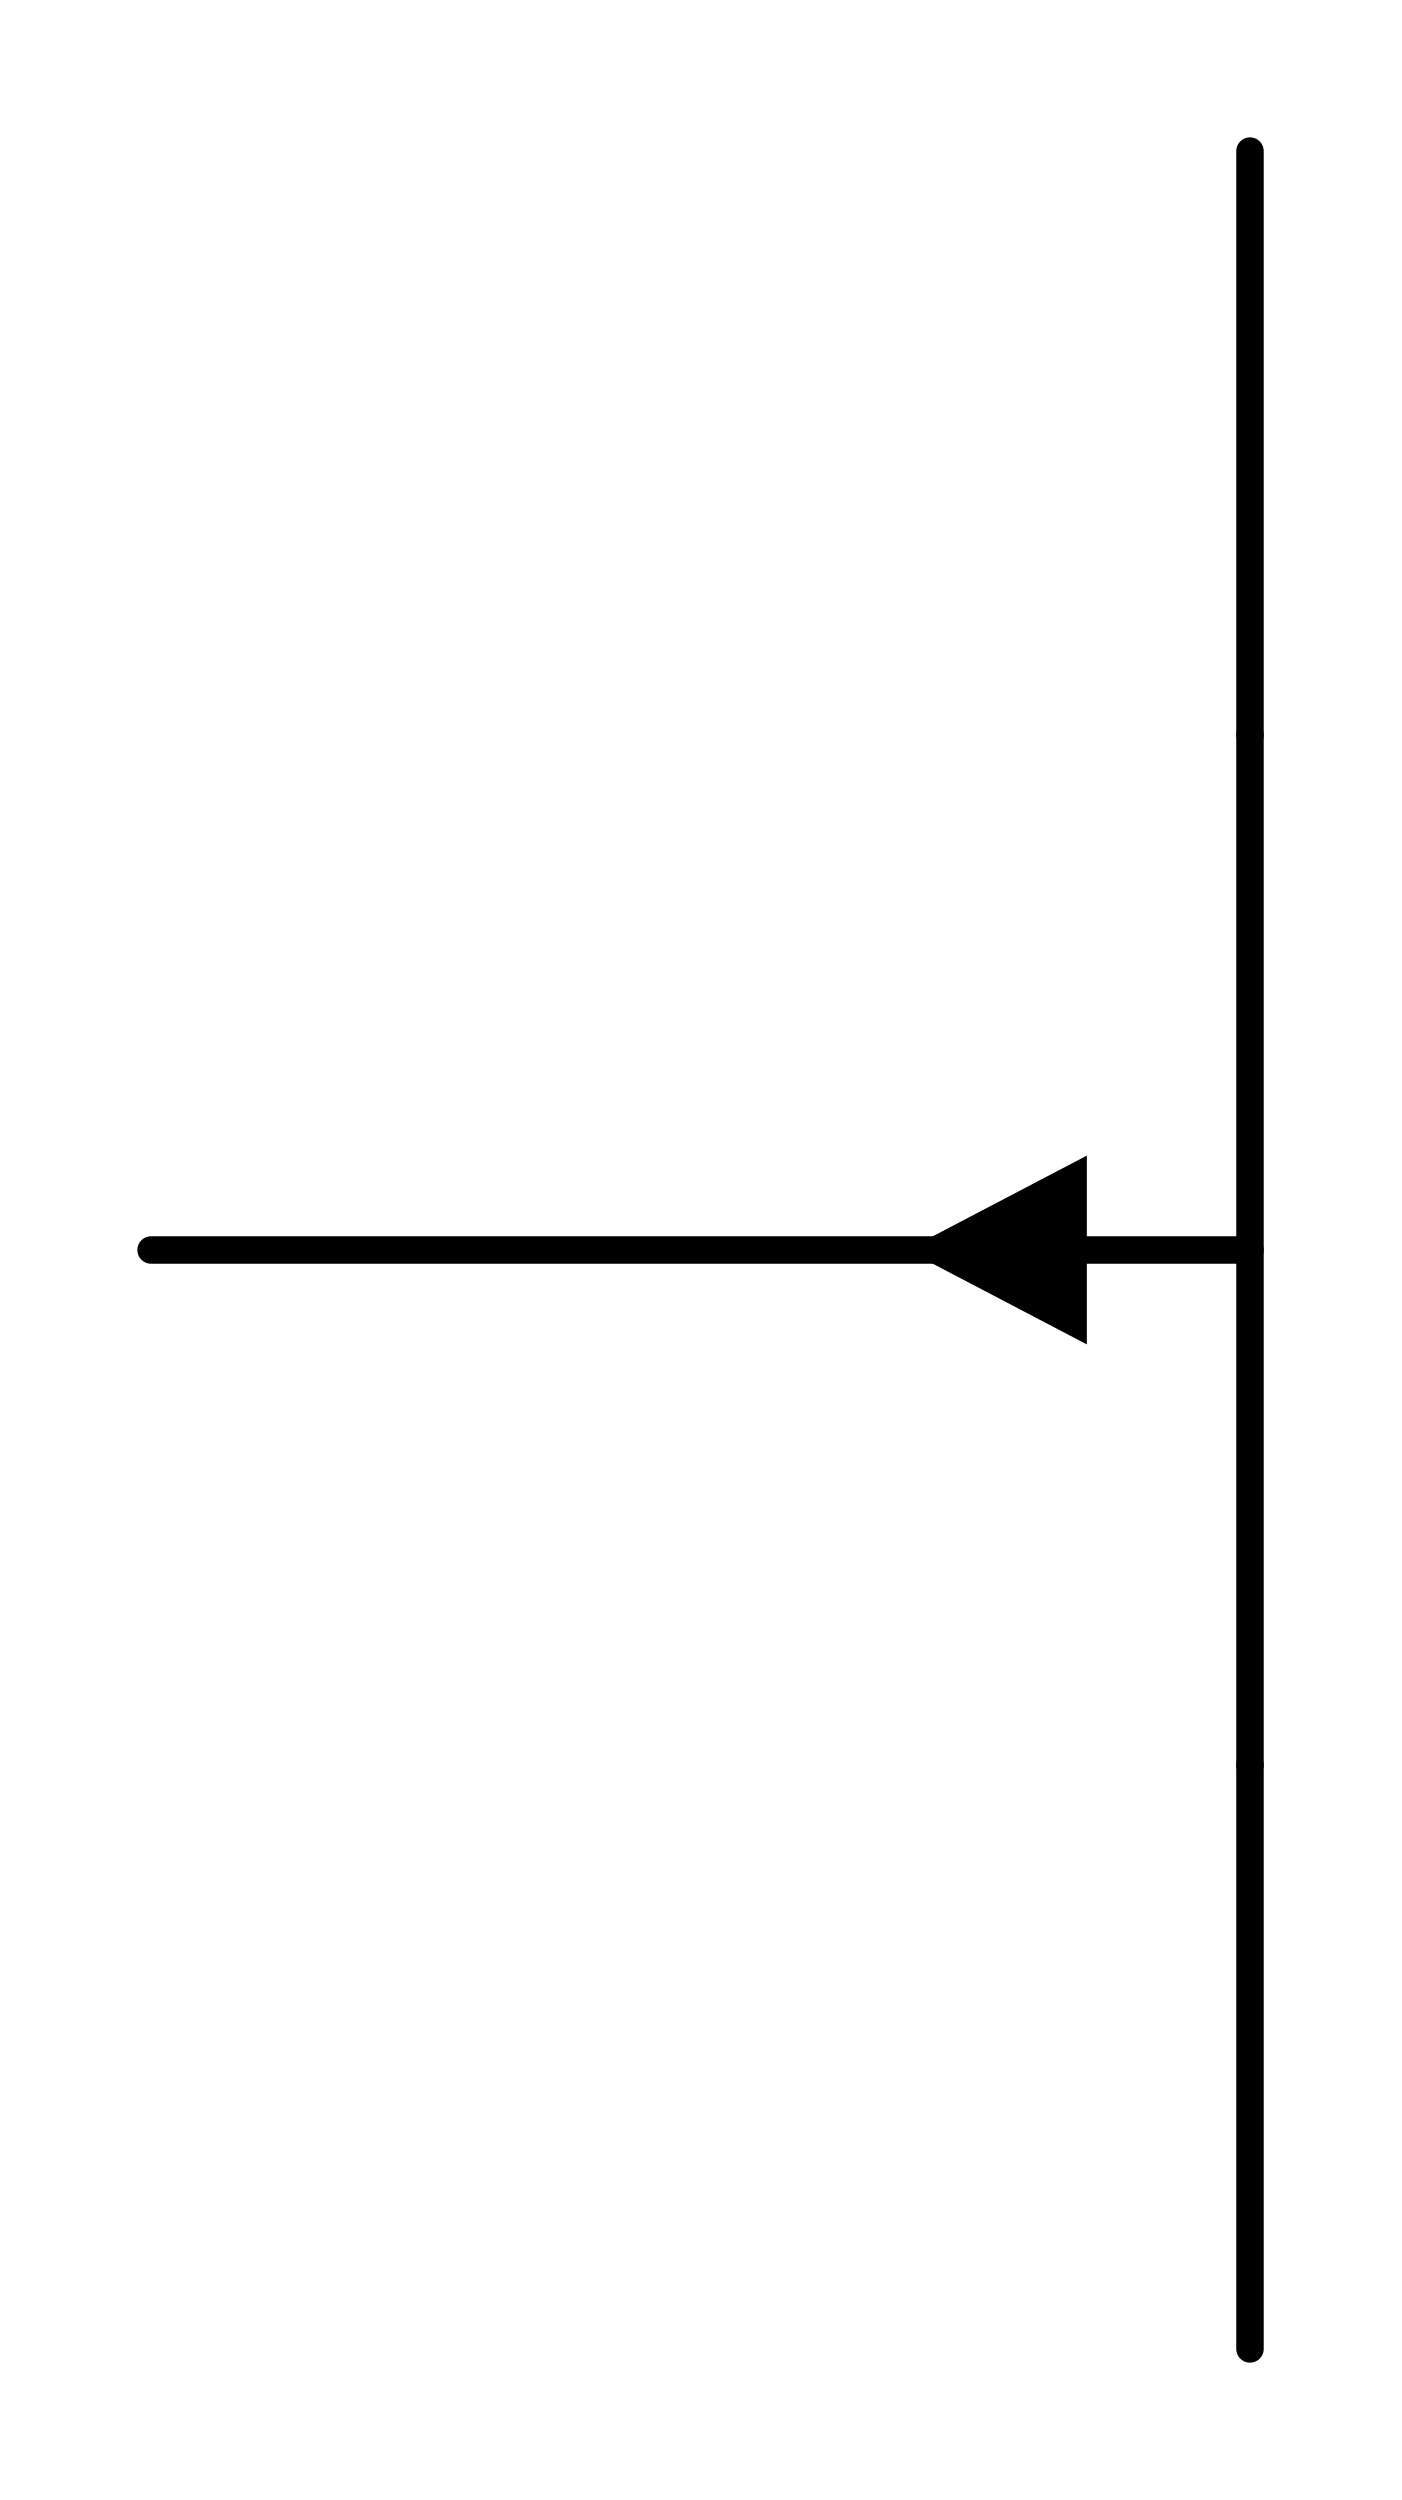
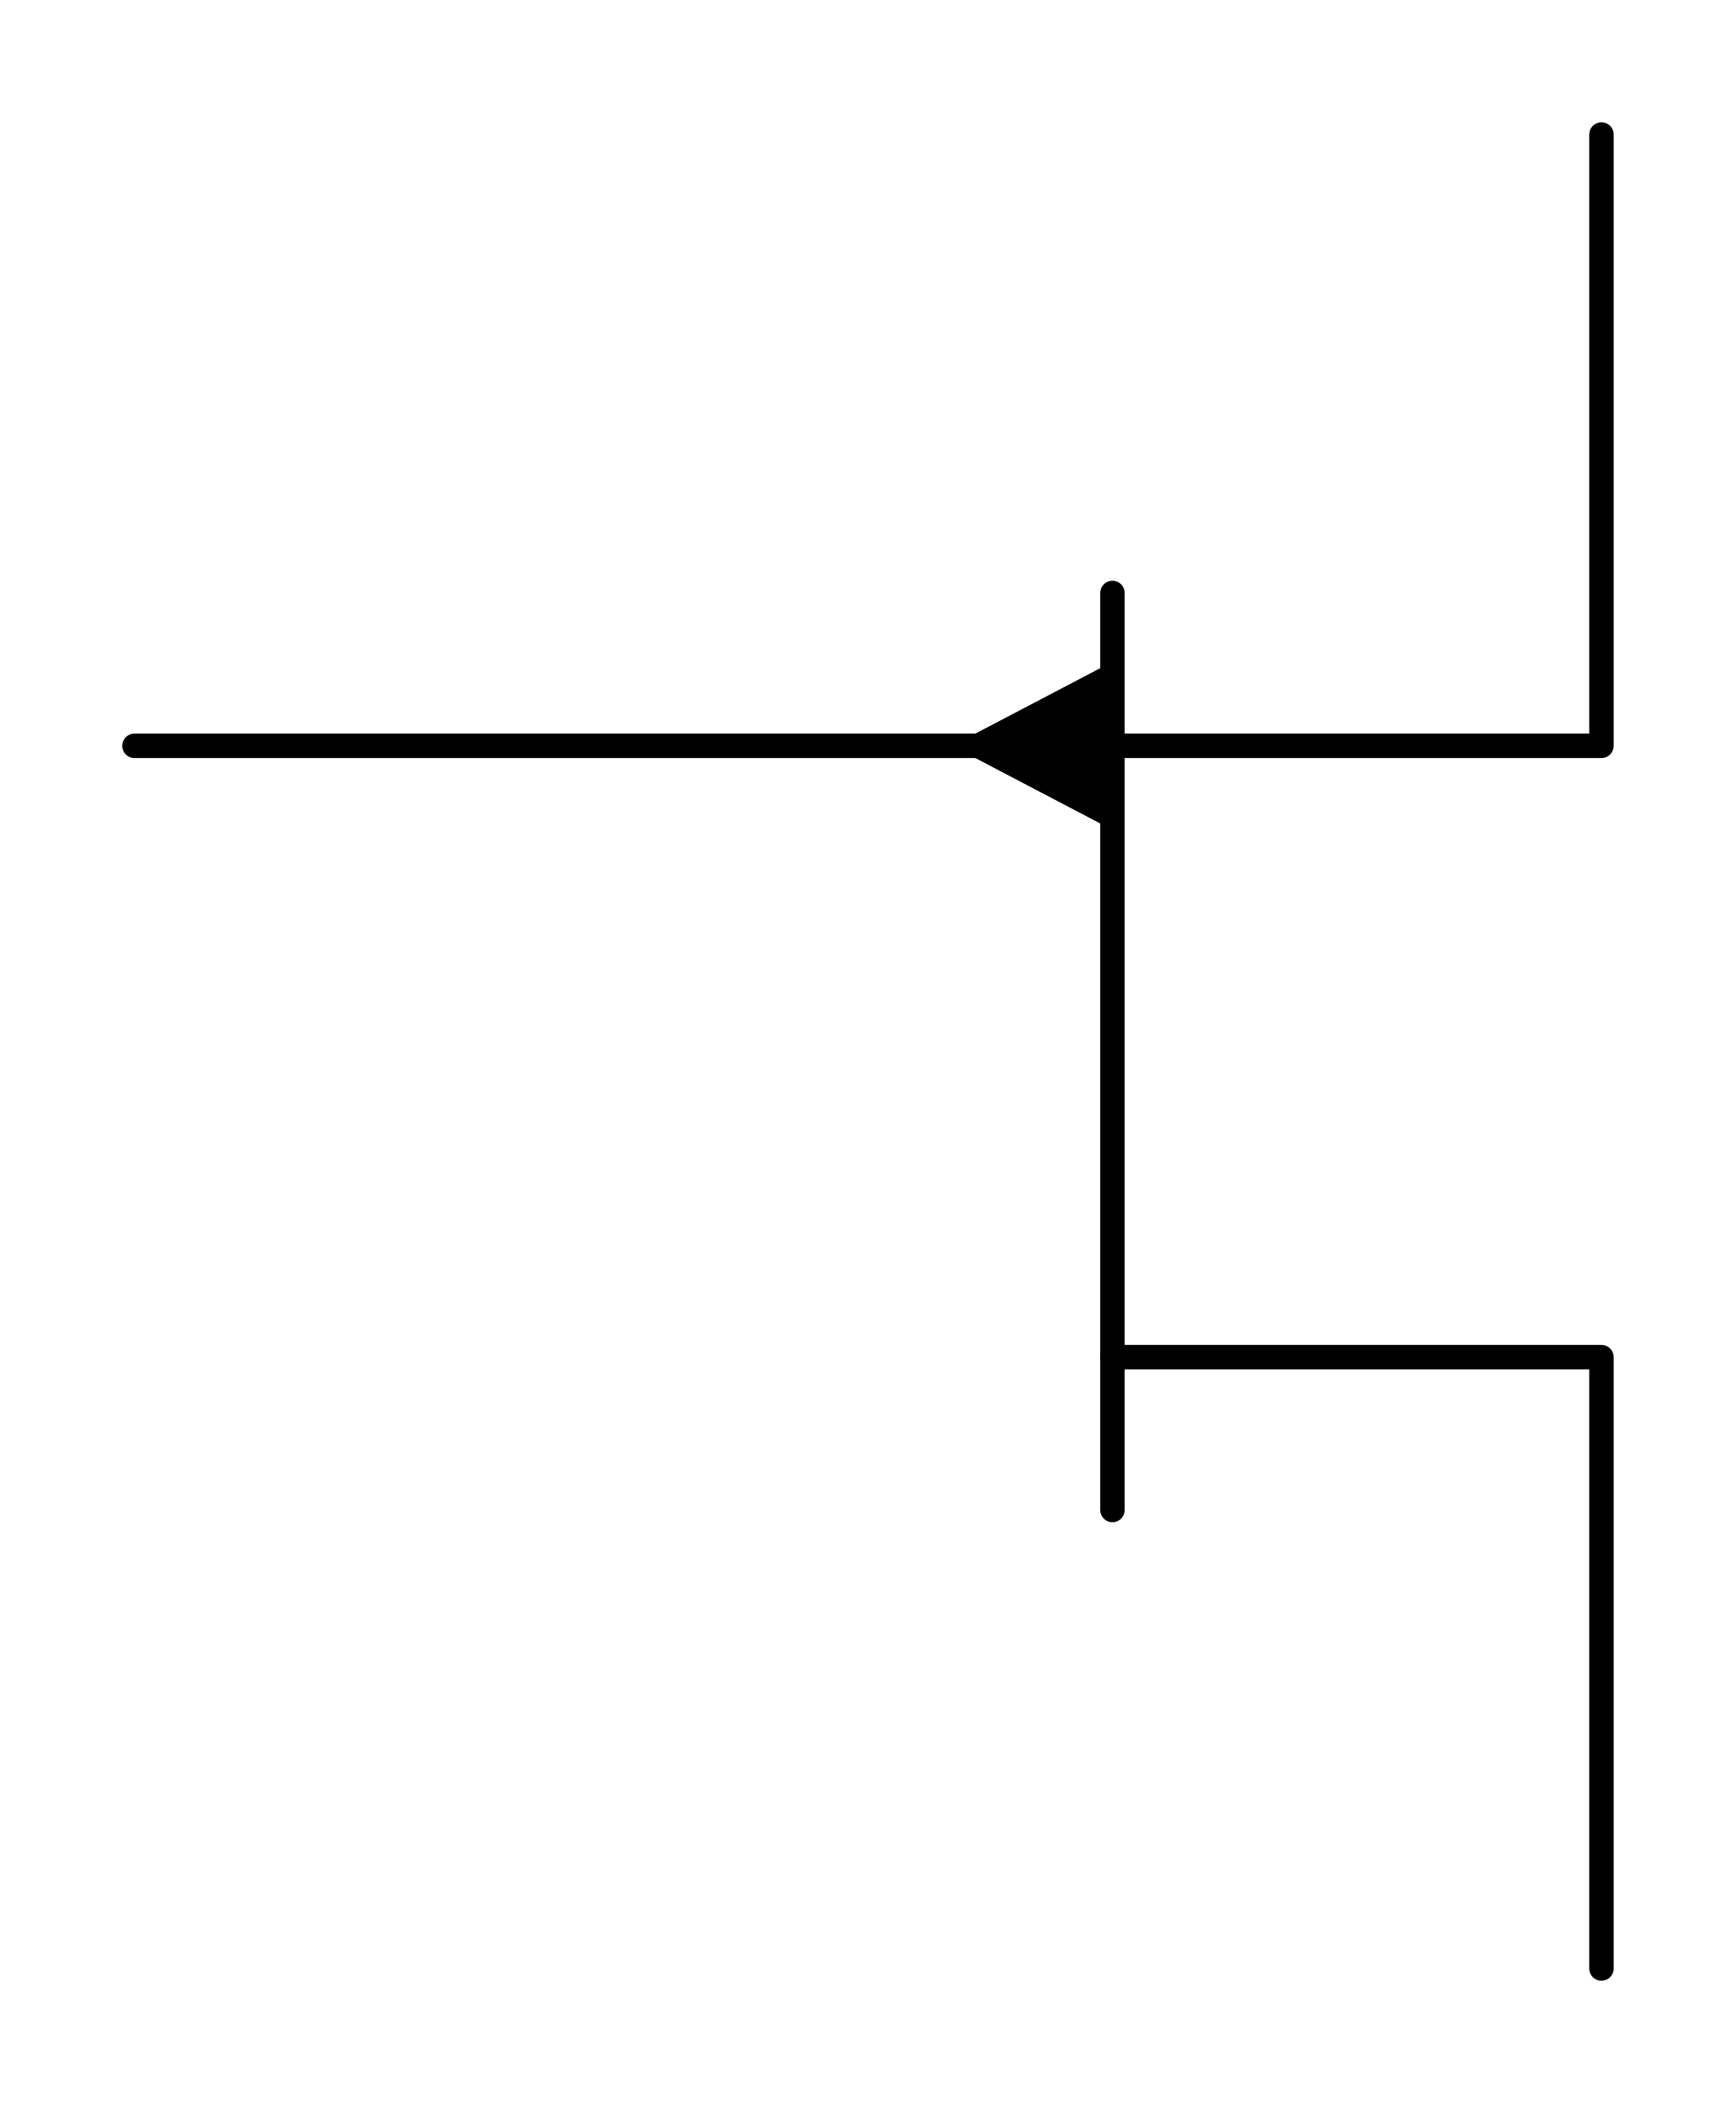
- <svg xmlns="http://www.w3.org/2000/svg" version="1.1" viewBox="-68.682 -72 28.913 51.59" width="10.2mm" height="18.2mm">
-   <g id="sc-jfet-p-r1-large-medium--sc-jfet-p-r1-large-medium" data-symbol="jfet-p" data-revision="1" data-size="large" data-stroke="medium" stroke-miterlimit="10" fill="#000" stroke="#000" stroke-width="0.569" stroke-linecap="round" stroke-linejoin="round" transform="translate(-42.88731,-46.20488)scale(0.996264,-0.996264)">
-     <g data-part="lead-gate" id="sc-jfet-p-r1-large-medium--sc-jfet-p-r1-large-medium--lead-gate">
+ <svg xmlns="http://www.w3.org/2000/svg" version="1.1" viewBox="-68.682 -72 40.252 48.756" width="14.2mm" height="17.2mm">
+   <g id="sc-jfet-p-r2-large-medium--sc-jfet-p-r2-large-medium" data-symbol="jfet-p" data-revision="2" data-size="large" data-stroke="medium" stroke-miterlimit="10" fill="#000" stroke="#000" stroke-width="0.569" stroke-linecap="round" stroke-linejoin="round" transform="translate(-42.88731,-54.70877)scale(0.996264,-0.996264)">
+     <g data-part="lead-gate" id="sc-jfet-p-r2-large-medium--sc-jfet-p-r2-large-medium--lead-gate">
      <path d="M-22.762 0H0" fill="none" />
    </g>
-     <g data-part="lead-drain" id="sc-jfet-p-r1-large-medium--sc-jfet-p-r1-large-medium--lead-drain">
-       <path d="M0 22.762V10.67" fill="none" />
+     <g data-part="lead-drain" id="sc-jfet-p-r2-large-medium--sc-jfet-p-r2-large-medium--lead-drain">
+       <path d="M11.381-28.453V-14.226H0" fill="none" />
    </g>
-     <g data-part="lead-source" id="sc-jfet-p-r1-large-medium--sc-jfet-p-r1-large-medium--lead-source">
-       <path d="M0-22.762V-10.67" fill="none" />
+     <g data-part="lead-source" id="sc-jfet-p-r2-large-medium--sc-jfet-p-r2-large-medium--lead-source">
+       <path d="M11.381 14.226V0H0" fill="none" />
    </g>
-     <g data-part="channel" id="sc-jfet-p-r1-large-medium--sc-jfet-p-r1-large-medium--channel">
-       <path d="M0-10.67V10.67" fill="none" />
+     <g data-part="channel" id="sc-jfet-p-r2-large-medium--sc-jfet-p-r2-large-medium--channel">
+       <path d="M0 3.557V-17.783" fill="none" />
    </g>
-     <g data-part="gate-arrow" id="sc-jfet-p-r1-large-medium--sc-jfet-p-r1-large-medium--gate-arrow">
-       <path d="M-3.379-1.956L-7.113 0L-3.379 1.956Z" stroke="none" />
+     <g data-part="gate-arrow" id="sc-jfet-p-r2-large-medium--sc-jfet-p-r2-large-medium--gate-arrow">
+       <path d="M0-1.956L-3.734 0L0 1.956Z" stroke="none" />
    </g>
  </g>
</svg>
